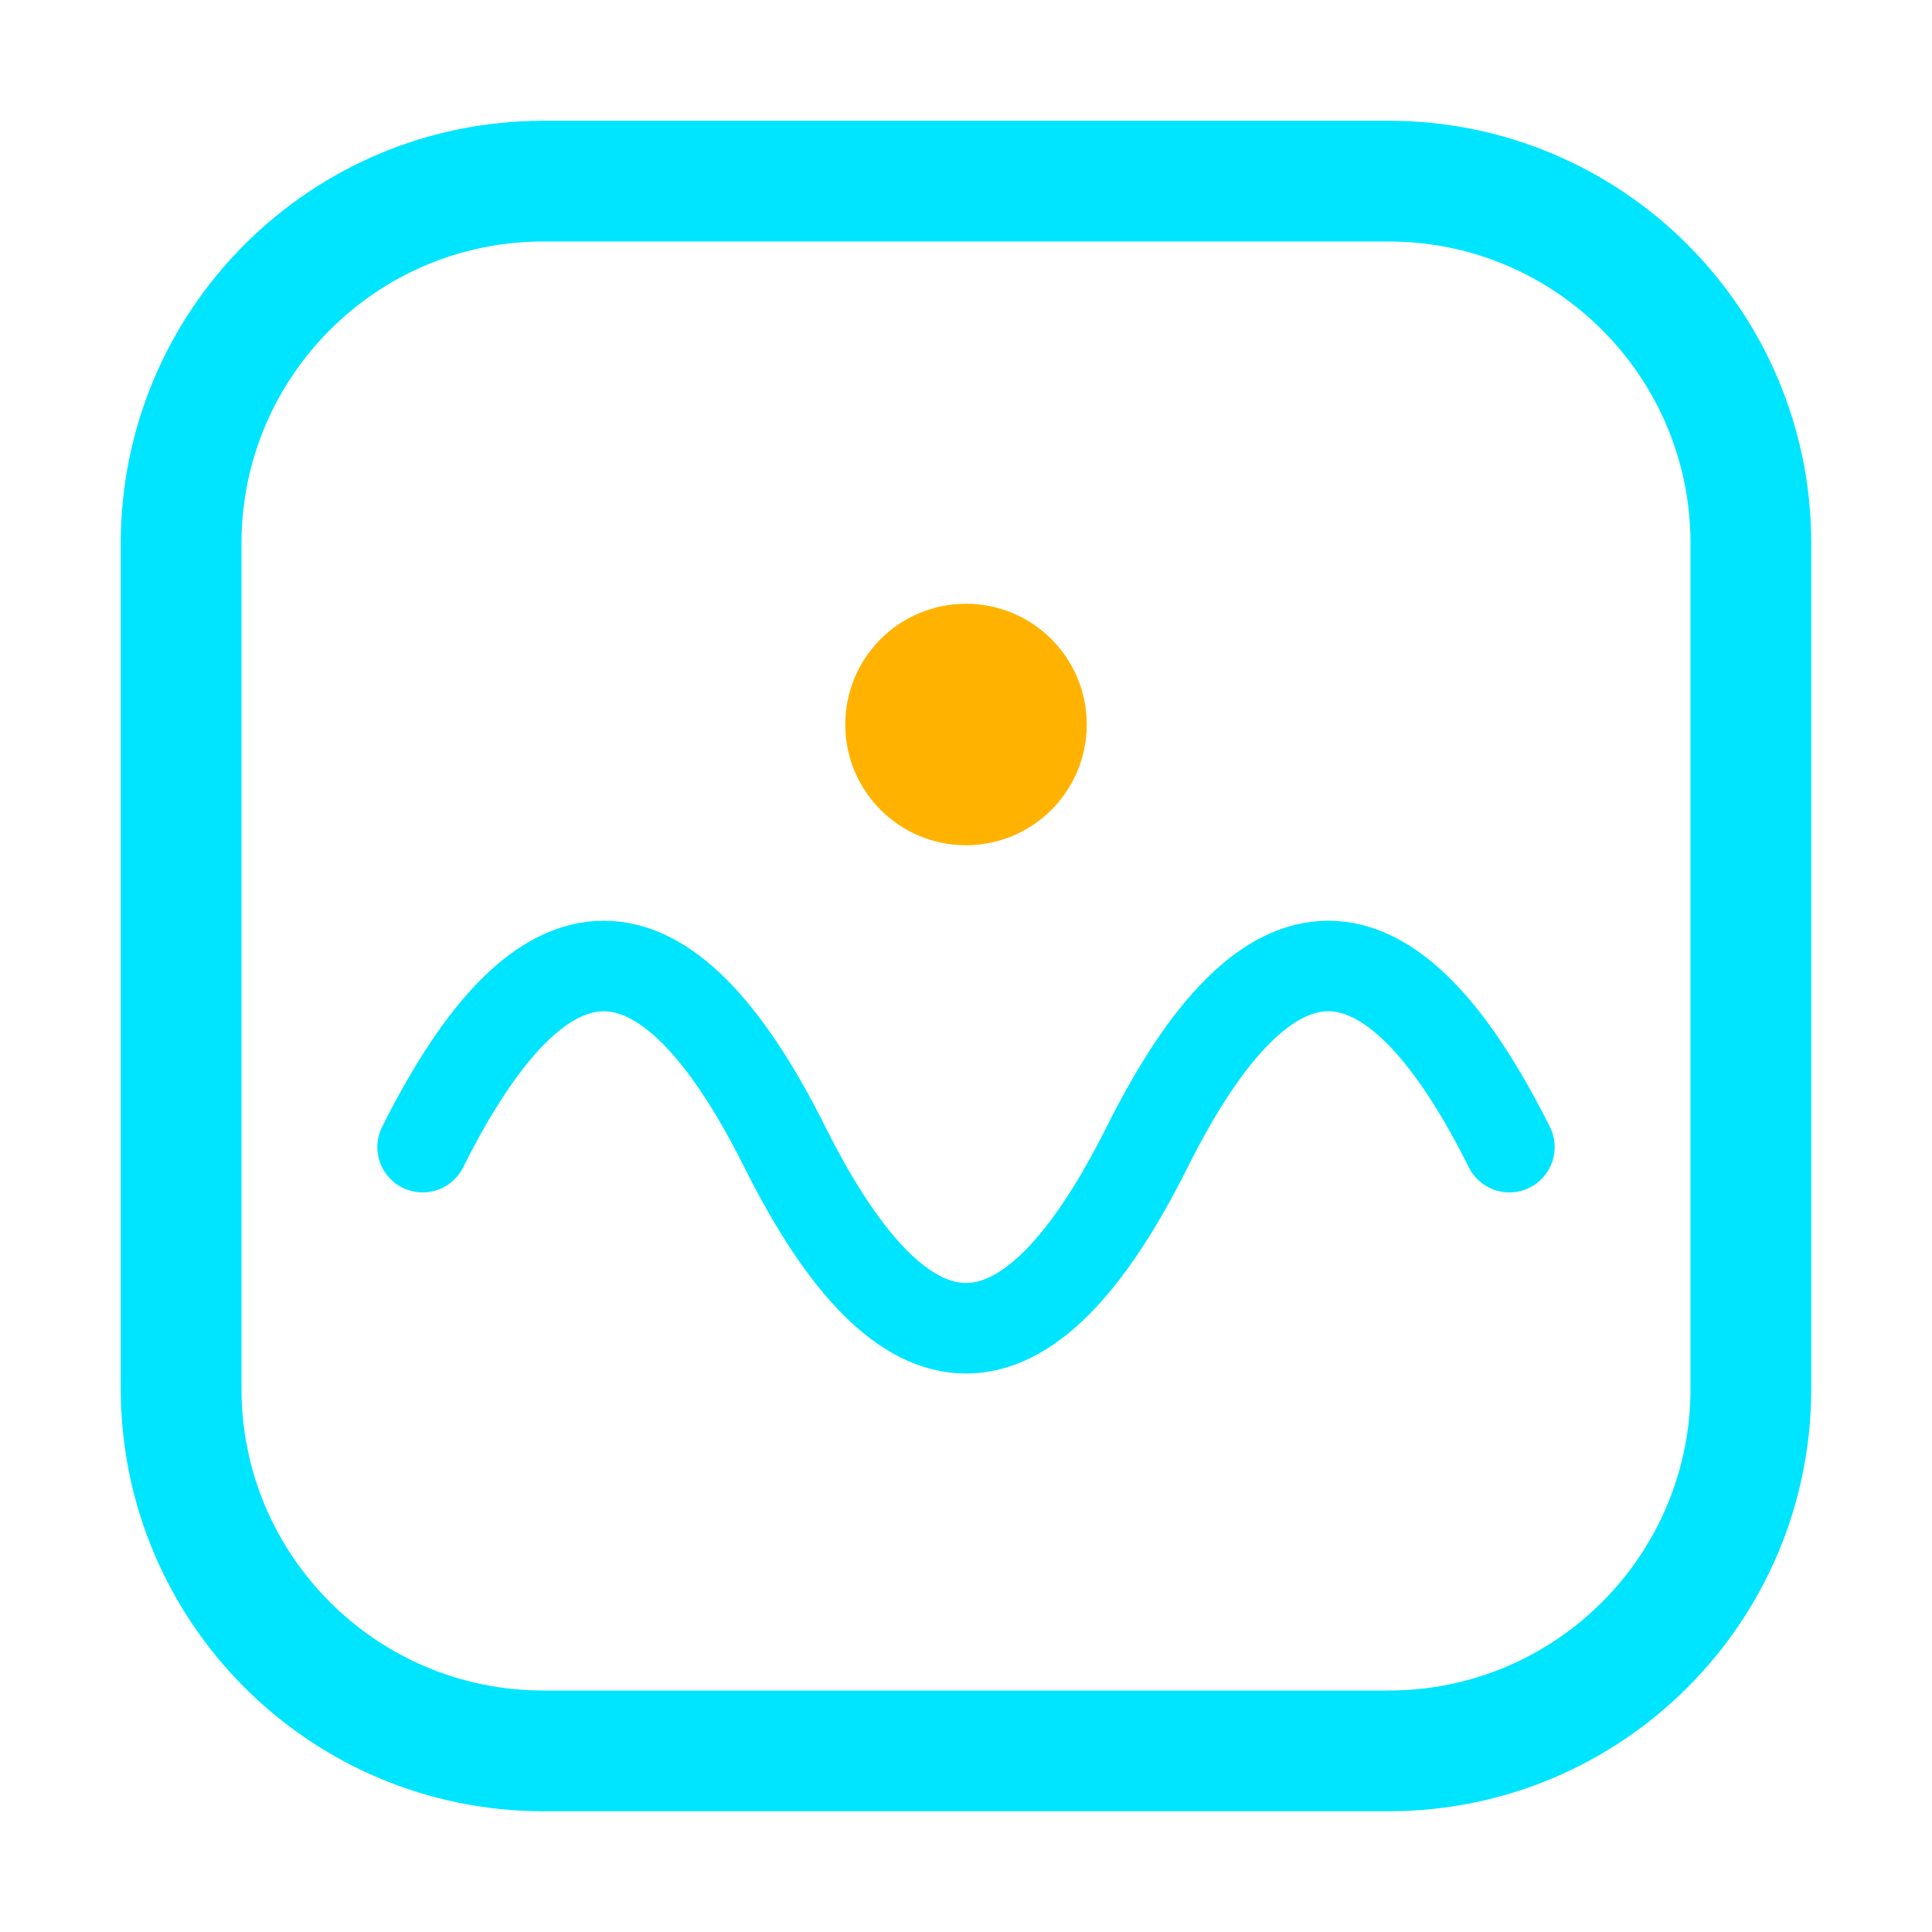
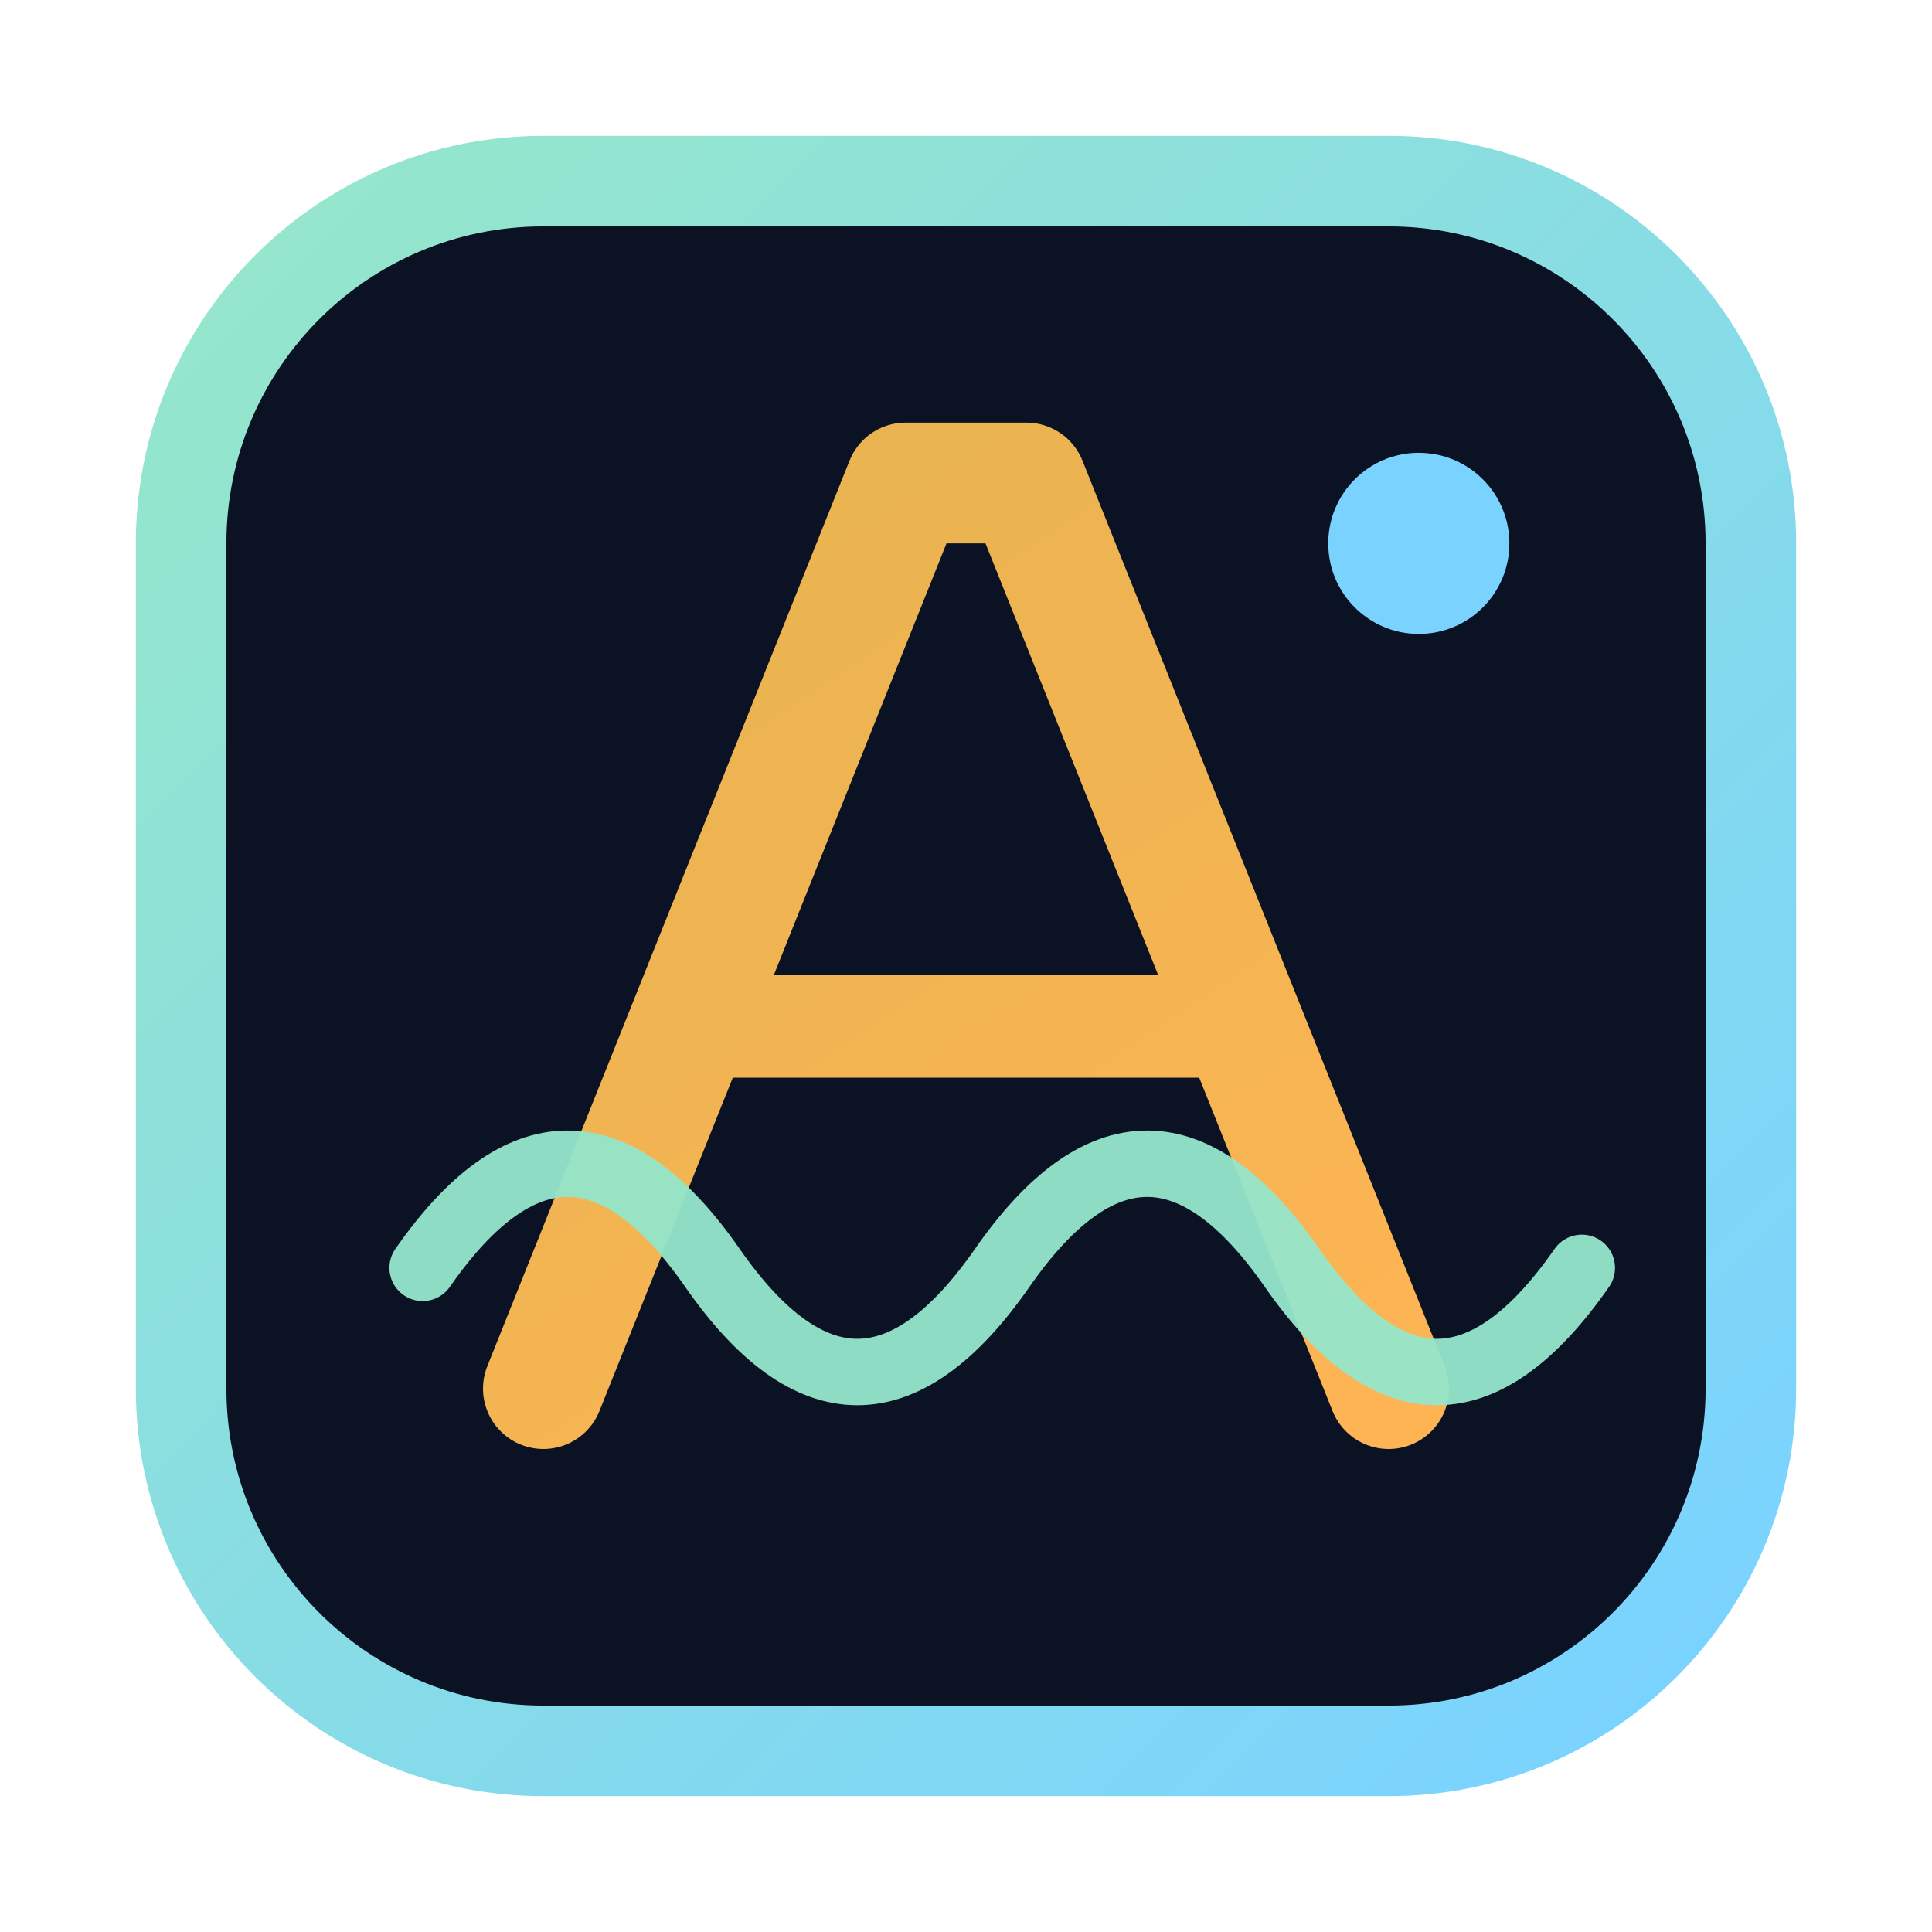
<svg xmlns="http://www.w3.org/2000/svg" viewBox="0 0 64 64" fill="none">
-   <rect x="6" y="6" width="52" height="52" rx="12" stroke="#00E5FF" stroke-width="4" />
-   <path d="M14 38c4-8 8-8 12 0s8 8 12 0s8-8 12 0" stroke="#00E5FF" stroke-width="3" stroke-linecap="round" />
-   <circle cx="32" cy="24" r="4" fill="#FFB300" />
+   <defs>
+     <linearGradient id="frameGrad" x1="8" y1="8" x2="56" y2="56" gradientUnits="userSpaceOnUse">
+       <stop offset="0" stop-color="#95E6CB" />
+       <stop offset="1" stop-color="#7AD3FF" />
+     </linearGradient>
+     <linearGradient id="coreGrad" x1="20" y1="14" x2="44" y2="50" gradientUnits="userSpaceOnUse">
+       <stop offset="0" stop-color="#E6B450" />
+       <stop offset="1" stop-color="#FFB454" />
+     </linearGradient>
+   </defs>
+   <rect x="6" y="6" width="52" height="52" rx="12" fill="#0A1224" stroke="url(#frameGrad)" stroke-width="3" />
+   <path d="M18 46L30 16H34L46 46" stroke="url(#coreGrad)" stroke-width="4" stroke-linecap="round" stroke-linejoin="round" />
+   <path d="M24 34H40" stroke="url(#coreGrad)" stroke-width="3.4" stroke-linecap="round" />
+   <path d="M14 42c3.2-4.6 6.4-4.6 9.6 0s6.4 4.6 9.6 0s6.4-4.6 9.6 0s6.4 4.6 9.6 0" stroke="#95E6CB" stroke-width="2.2" stroke-linecap="round" opacity="0.95" />
+   <circle cx="47" cy="18" r="3" fill="#7AD3FF" />
</svg>
